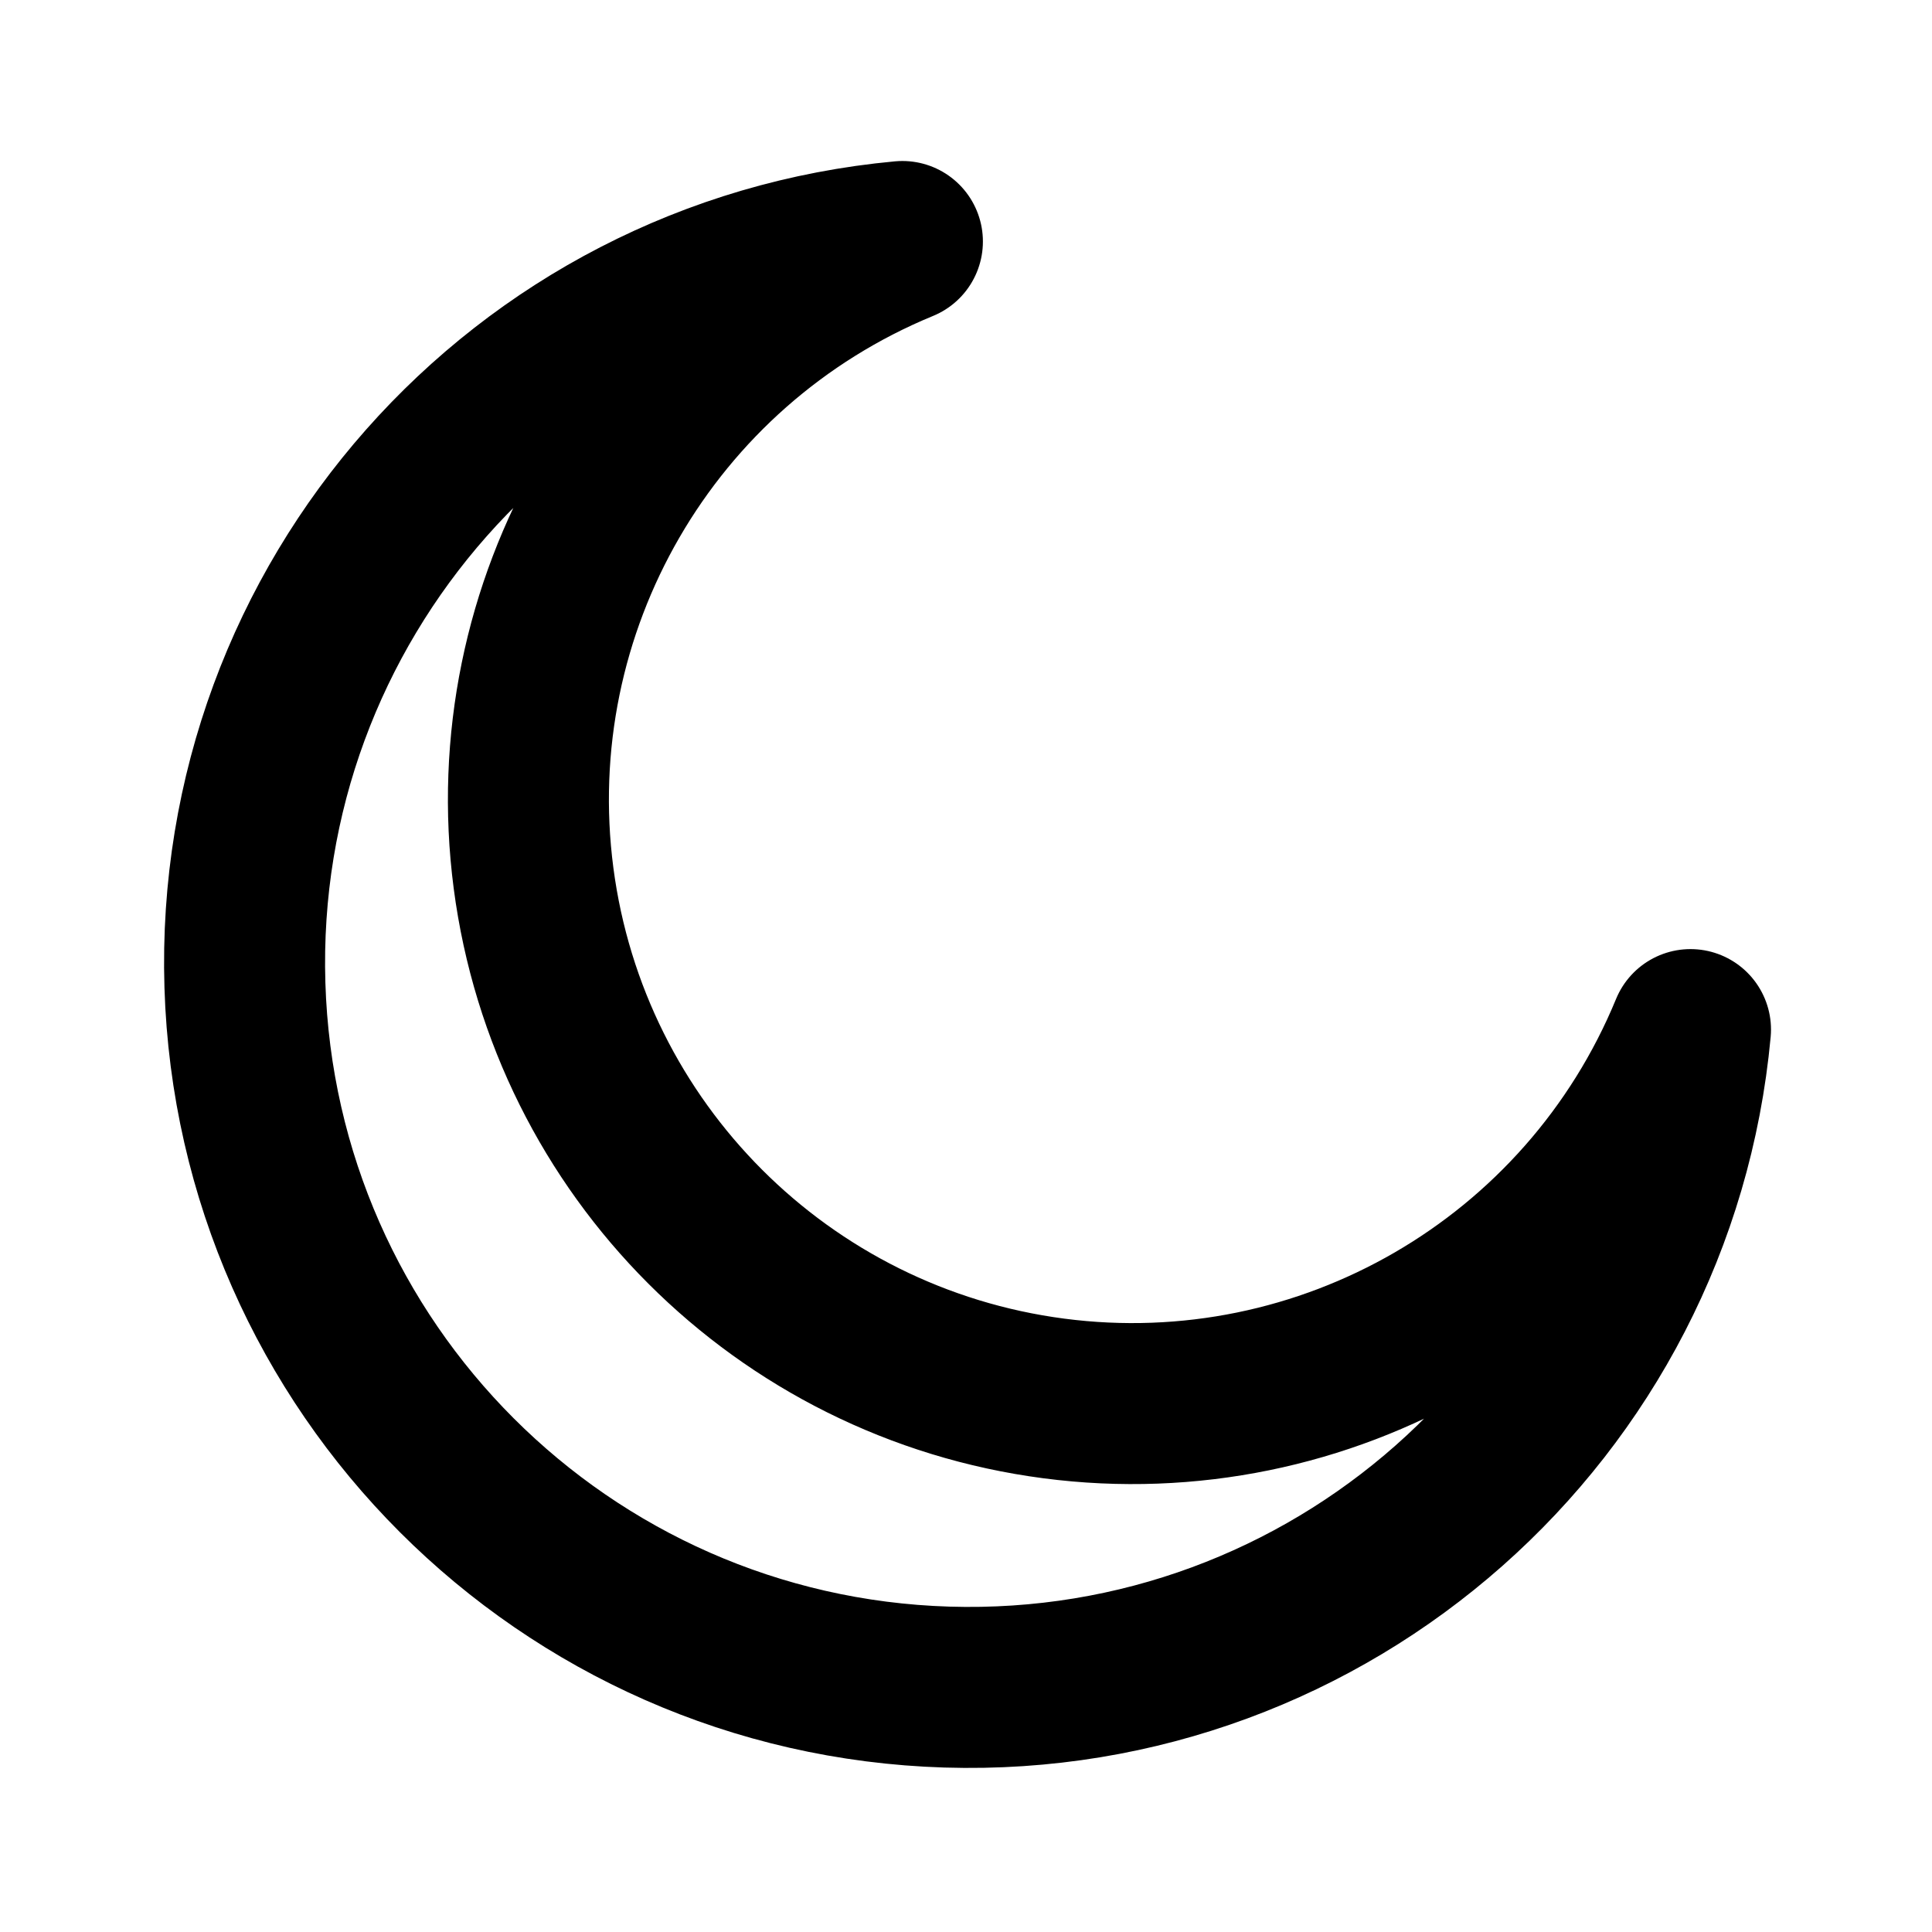
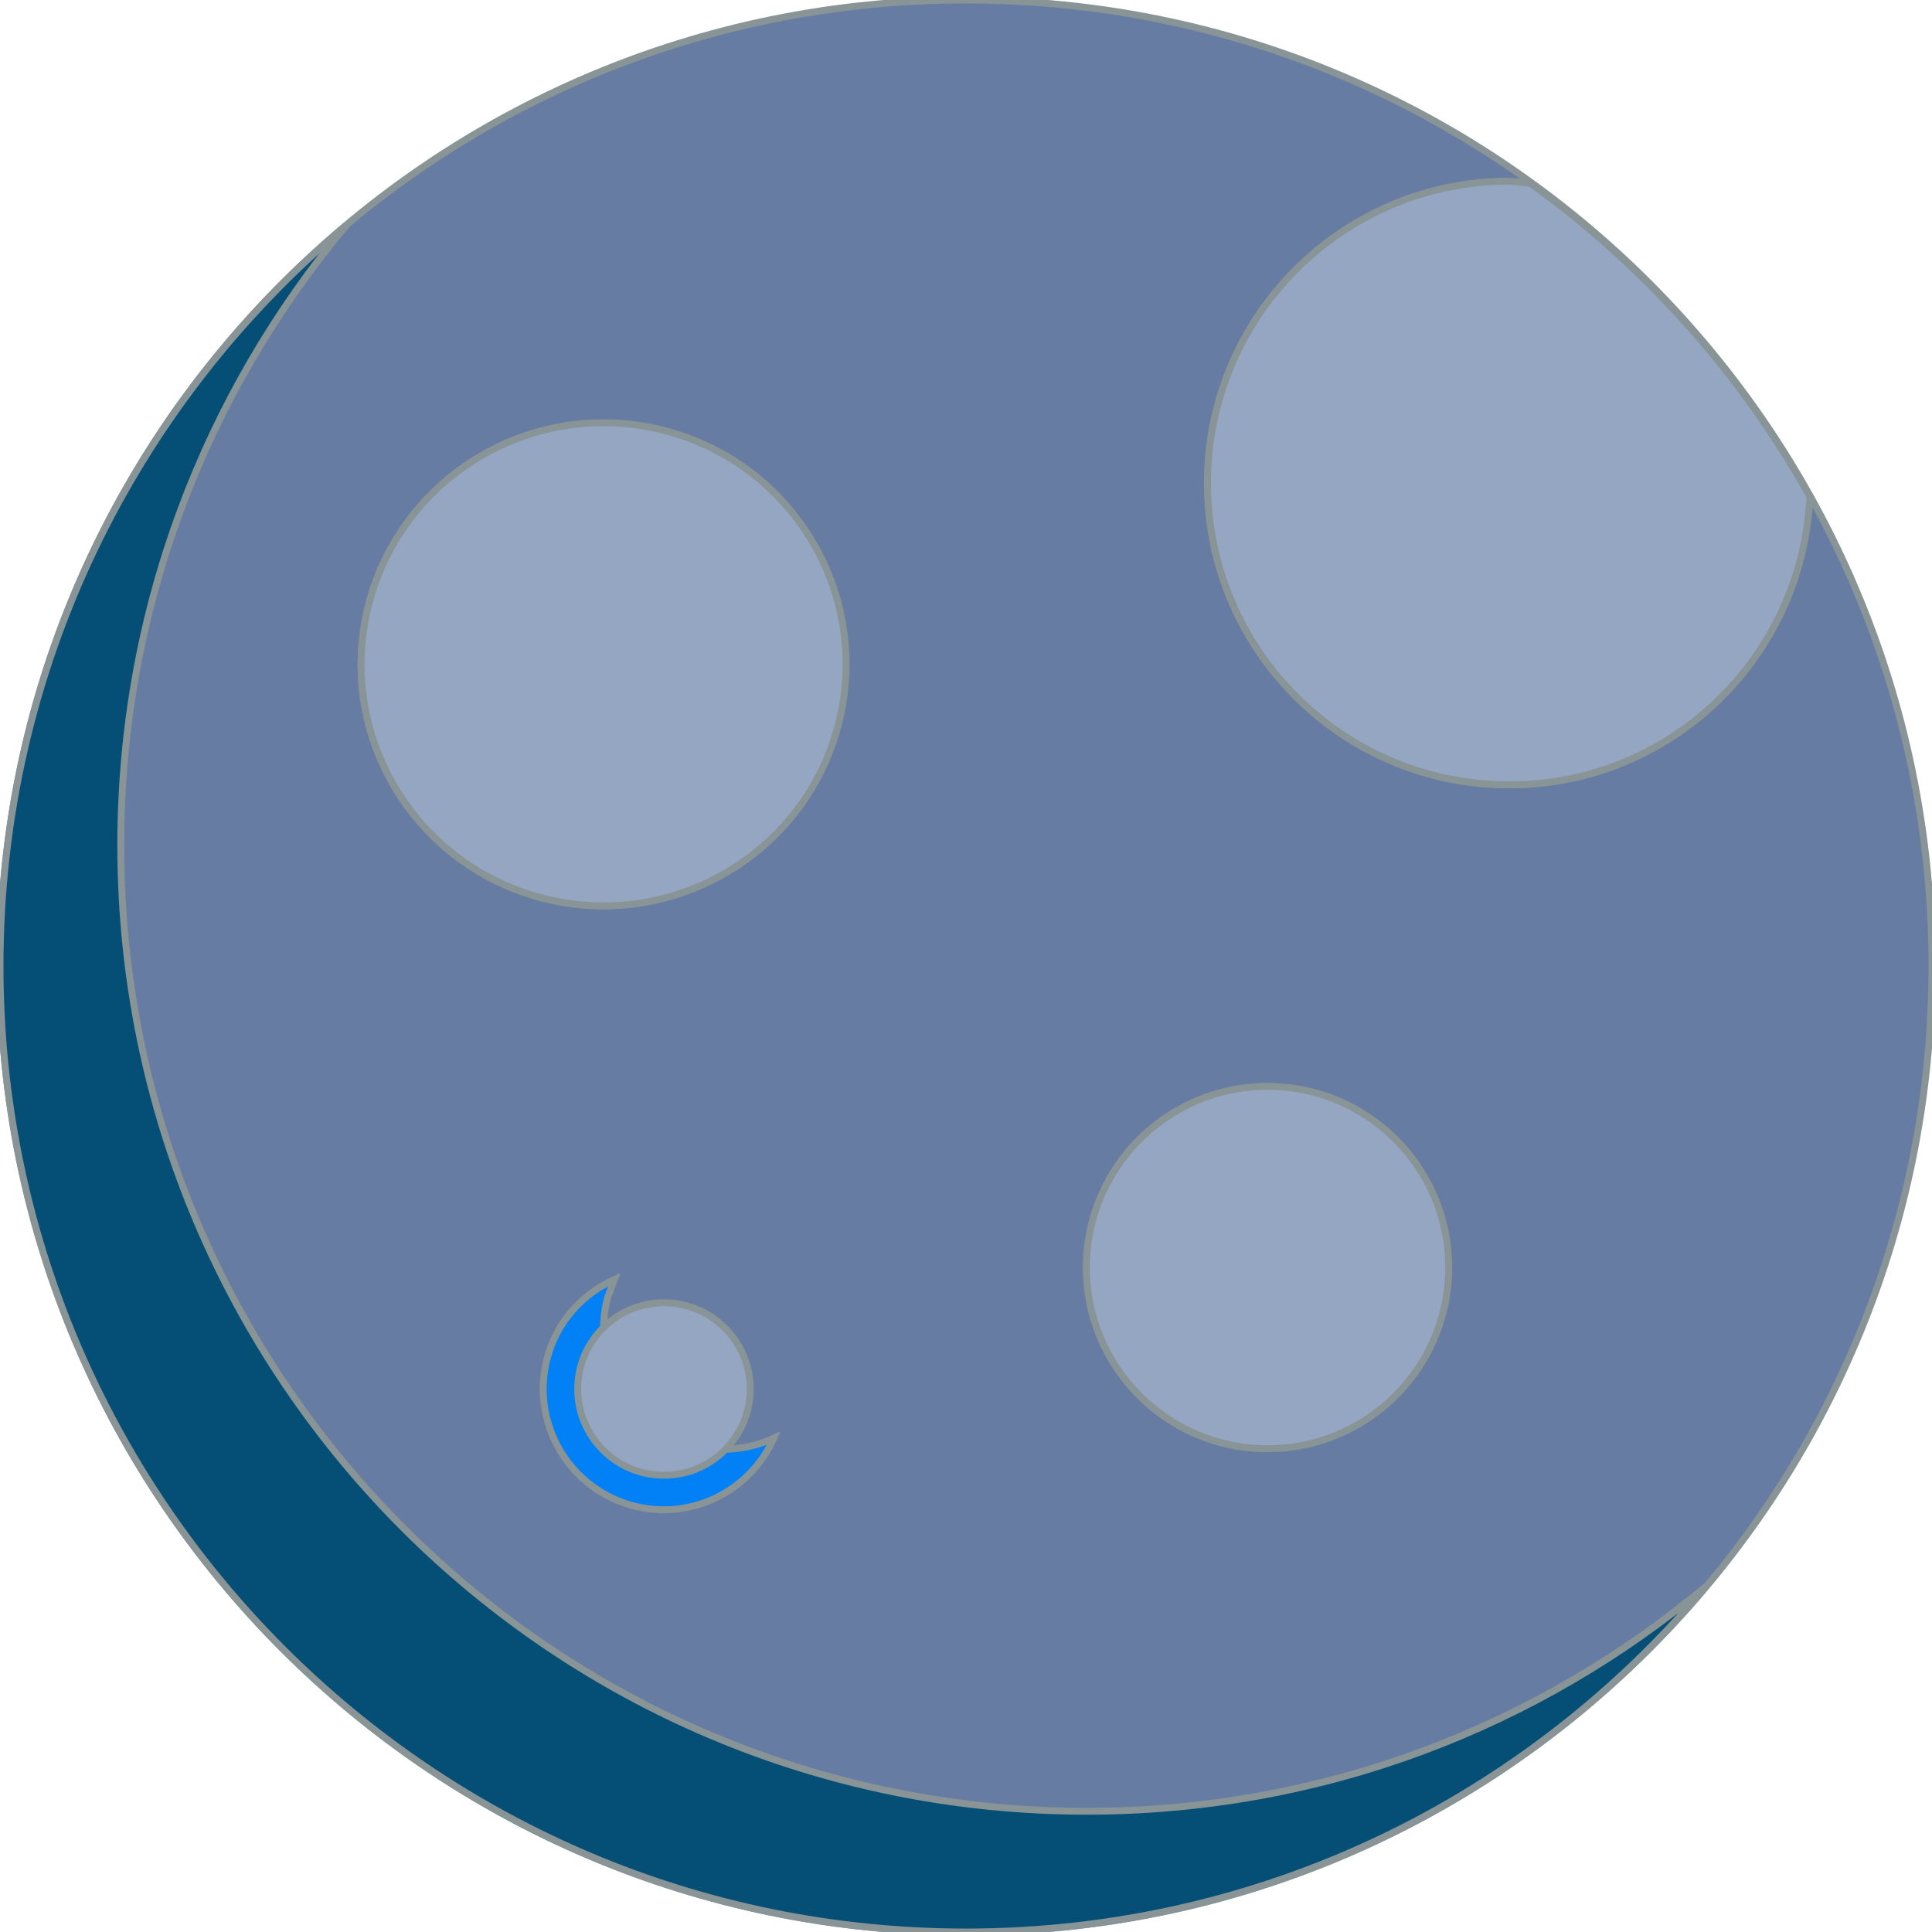
- <svg xmlns="http://www.w3.org/2000/svg" fill="none" viewBox="0 0 24 24" stroke="currentColor" stroke-width="2" class="w-6 h-6">
-   <path stroke-linecap="round" stroke-linejoin="round" d="M21 12.79A9 9 0 1111.21 3a7.5 7.5 0 109.79 9.79z" />
+ <svg xmlns="http://www.w3.org/2000/svg" height="25px" width="25px" version="1" id="Layer_1" viewBox="0 0 280.036 280.036" xml:space="preserve" fill="#889496" transform="rotate(0)matrix(1, 0, 0, 1, 0, 0)" stroke="#889496">
+   <g id="SVGRepo_bgCarrier" stroke-width="0" />
+   <g id="SVGRepo_tracerCarrier" stroke-linecap="round" stroke-linejoin="round" />
+   <g id="SVGRepo_iconCarrier">
+     <g>
+       <path style="fill:#667ca3;" d="M140.018,0c77.331,0,140.014,62.691,140.014,140.014c0,77.331-62.682,140.022-140.014,140.022 c-77.323,0-140.014-62.691-140.014-140.022C0.004,62.691,62.695,0,140.018,0z" />
+       <g>
+         <path style="fill:#0281f7;" d="M116.303,116.071c-8.208,5.732-18.736,8.068-29.175,5.286 c-18.744-5.005-29.867-24.205-24.844-42.879c1.076-3.982,2.905-7.526,5.128-10.729c-6.537,4.55-11.647,11.201-13.87,19.479 c-5.023,18.674,6.099,37.874,24.844,42.879C93.14,134.037,108.104,127.92,116.303,116.071z M227.527,105.019 c-24.17,0-43.754-19.593-43.754-43.754c0-9.845,3.369-18.832,8.865-26.148c-10.641,7.981-17.615,20.582-17.615,34.898 c0,24.17,19.584,43.754,43.754,43.754c14.325,0,26.909-6.974,34.89-17.607C246.367,101.65,237.371,105.019,227.527,105.019z M100.455,209.487c-9.328-2.503-14.868-12.094-12.374-21.44l0.98-2.59c-4.612,2.083-8.322,6.064-9.731,11.341 c-2.494,9.346,3.045,18.937,12.374,21.44c8.418,2.258,17.003-2.056,20.451-9.775C108.602,210.073,104.525,210.581,100.455,209.487 z M185.689,200.342c-14.01-3.763-22.323-18.149-18.561-32.168c0.674-2.538,1.803-4.804,3.115-6.931 c-5.644,3.387-10.037,8.838-11.866,15.682c-3.763,14.019,4.559,28.405,18.561,32.168c11.464,3.072,23.094-2.021,29.018-11.63 C200.075,200.99,192.847,202.25,185.689,200.342z" />
+       </g>
+       <path style="fill:#054e76;" d="M157.52,262.534c-77.323,0-140.014-62.691-140.014-140.022c0-34.207,12.304-65.518,32.676-89.836 C19.528,58.359,0.004,96.889,0.004,140.014c0,77.331,62.691,140.022,140.014,140.022c43.124,0,81.645-19.514,107.338-50.169 C223.037,250.239,191.736,262.534,157.52,262.534z" />
+       <g>
+         <path style="fill:#94a6c2;" d="M262.337,71.958c-10.02-17.957-23.899-33.411-40.481-45.391l-3.08-0.315 c-24.17,0-43.754,19.593-43.754,43.754c0,24.17,19.584,43.754,43.754,43.754C242.281,113.77,261.296,95.201,262.337,71.958z" />
+         <circle style="fill:#94a6c2;" cx="183.729" cy="183.724" r="26.261" />
+         <path style="fill:#94a6c2;" d="M96.579,62.472c-18.753-5.005-38.014,6.073-43.037,24.756 c-5.023,18.674,6.099,37.874,24.844,42.879c18.753,4.997,38.022-6.082,43.045-24.756C126.454,86.677,115.323,67.478,96.579,62.472 z" />
+         <circle style="fill:#94a6c2;" cx="96.238" cy="201.331" r="12.502" />
+       </g>
+     </g>
+   </g>
</svg>
